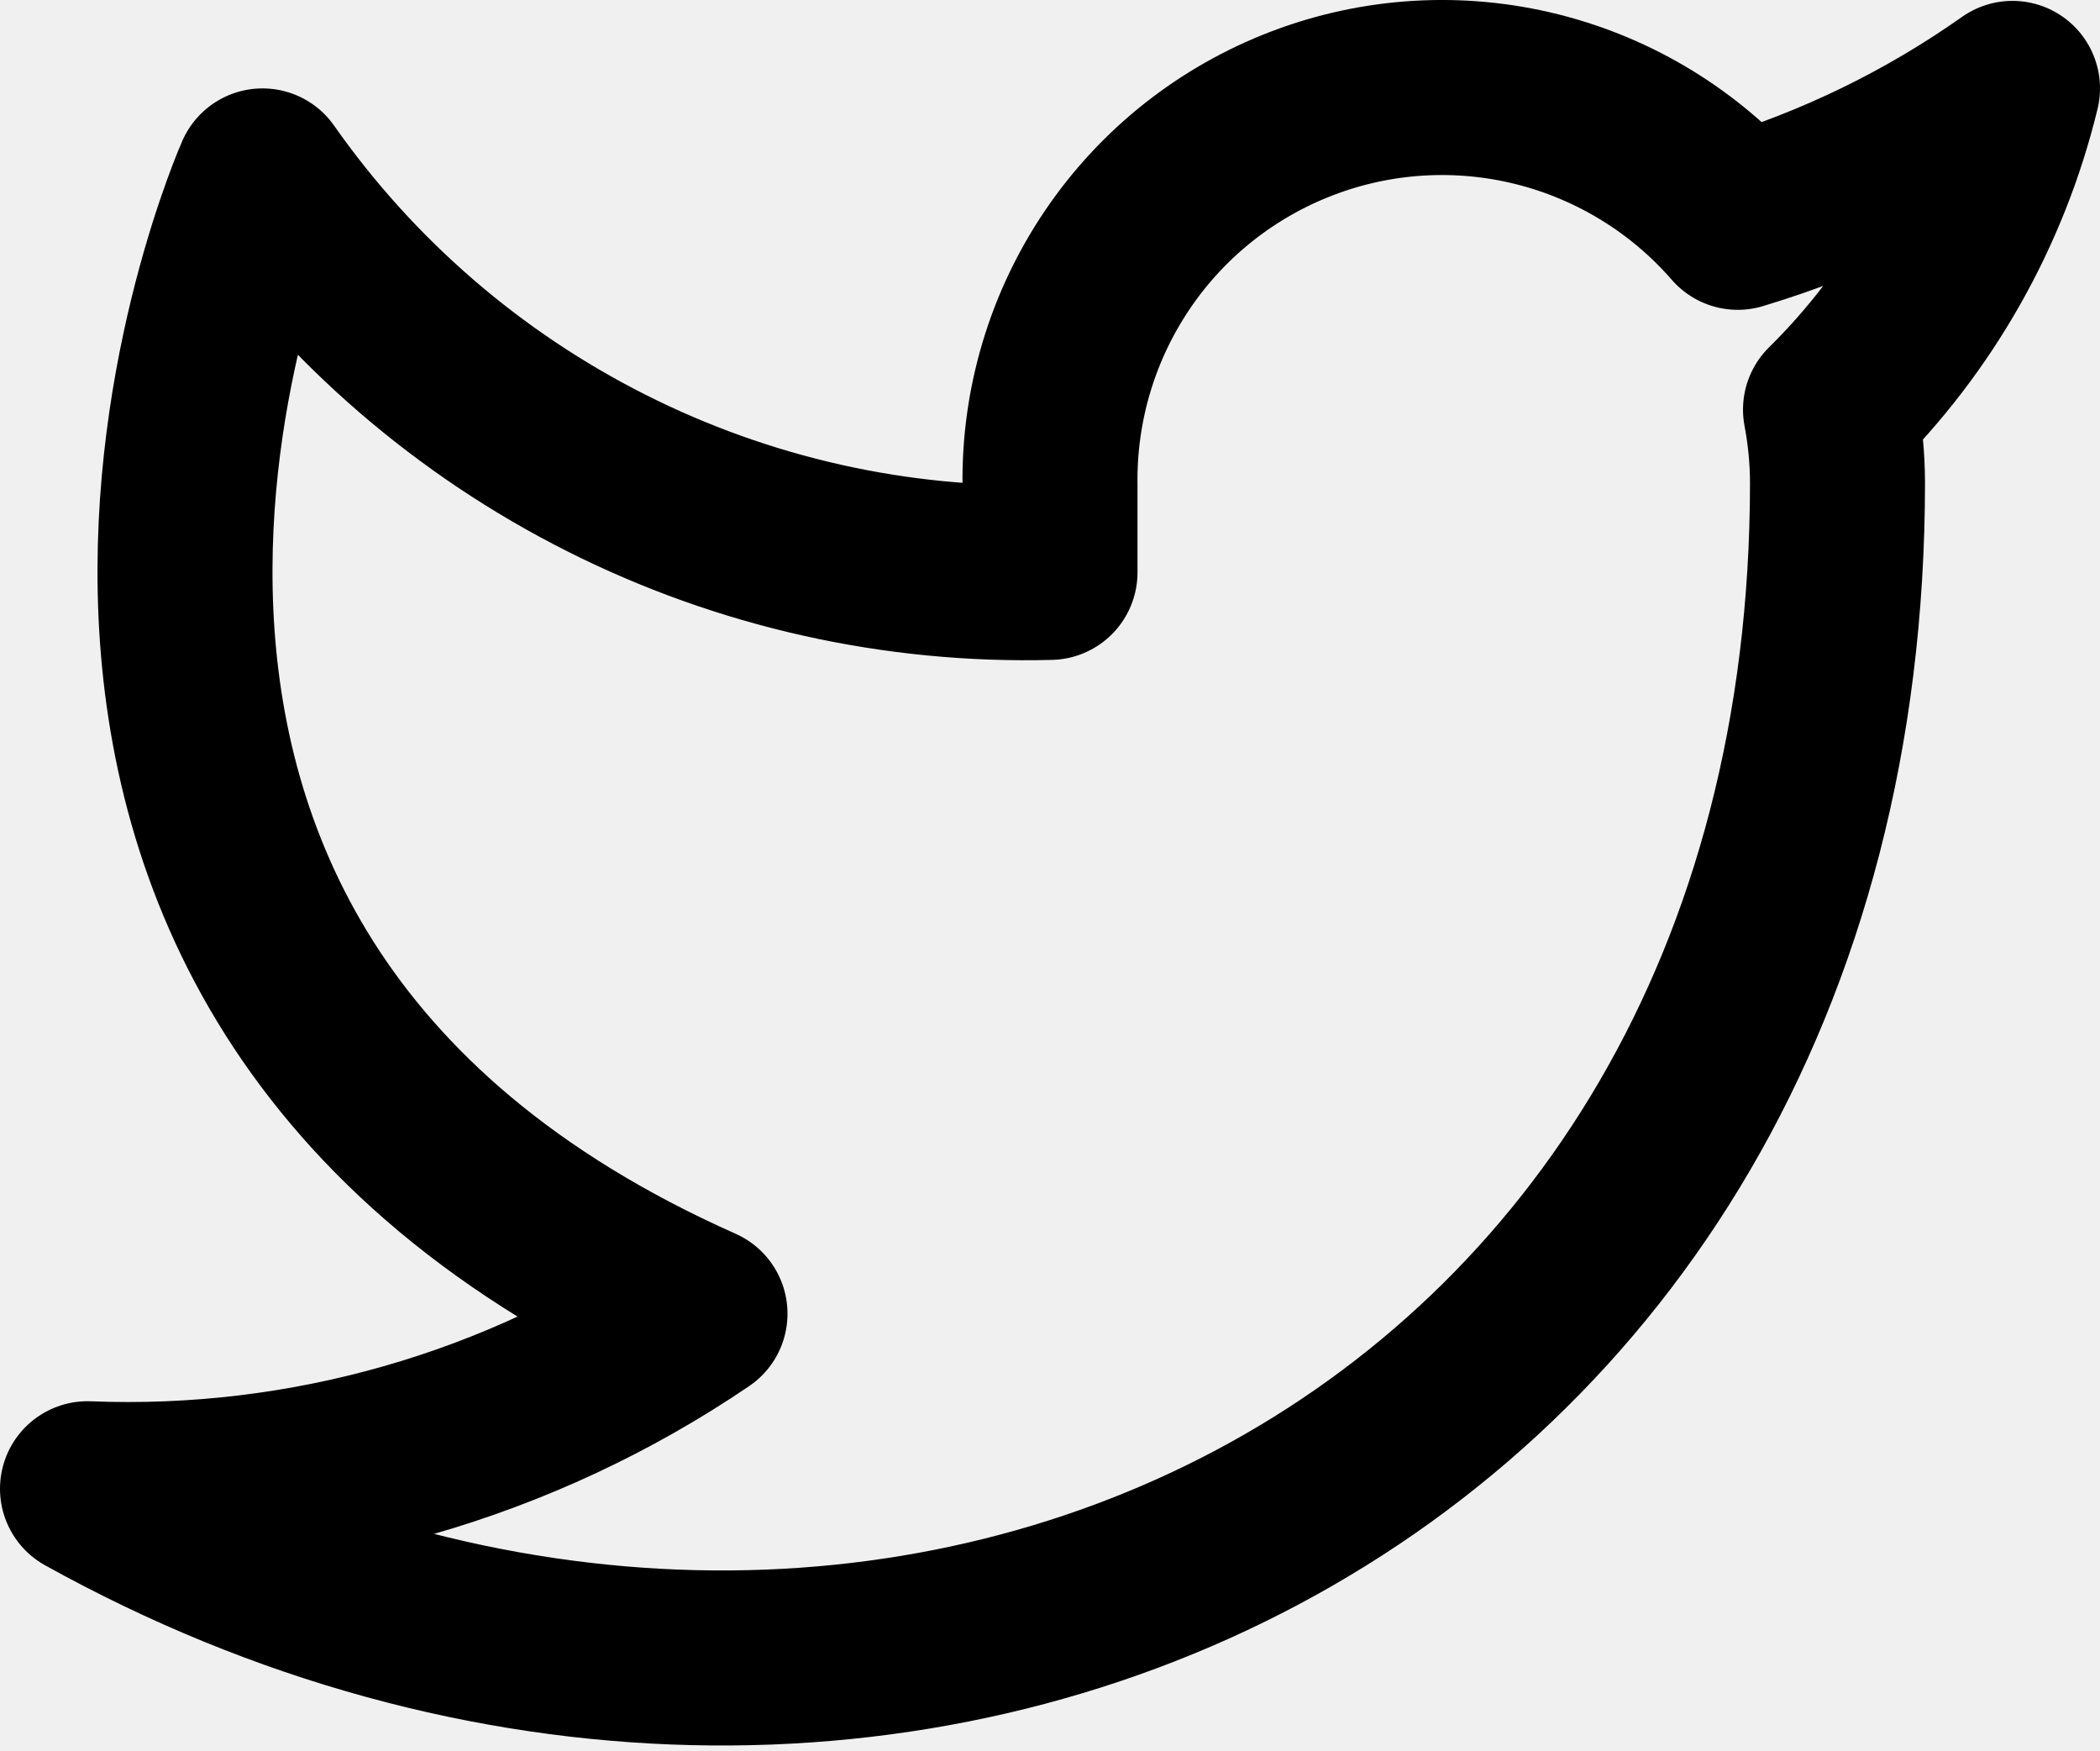
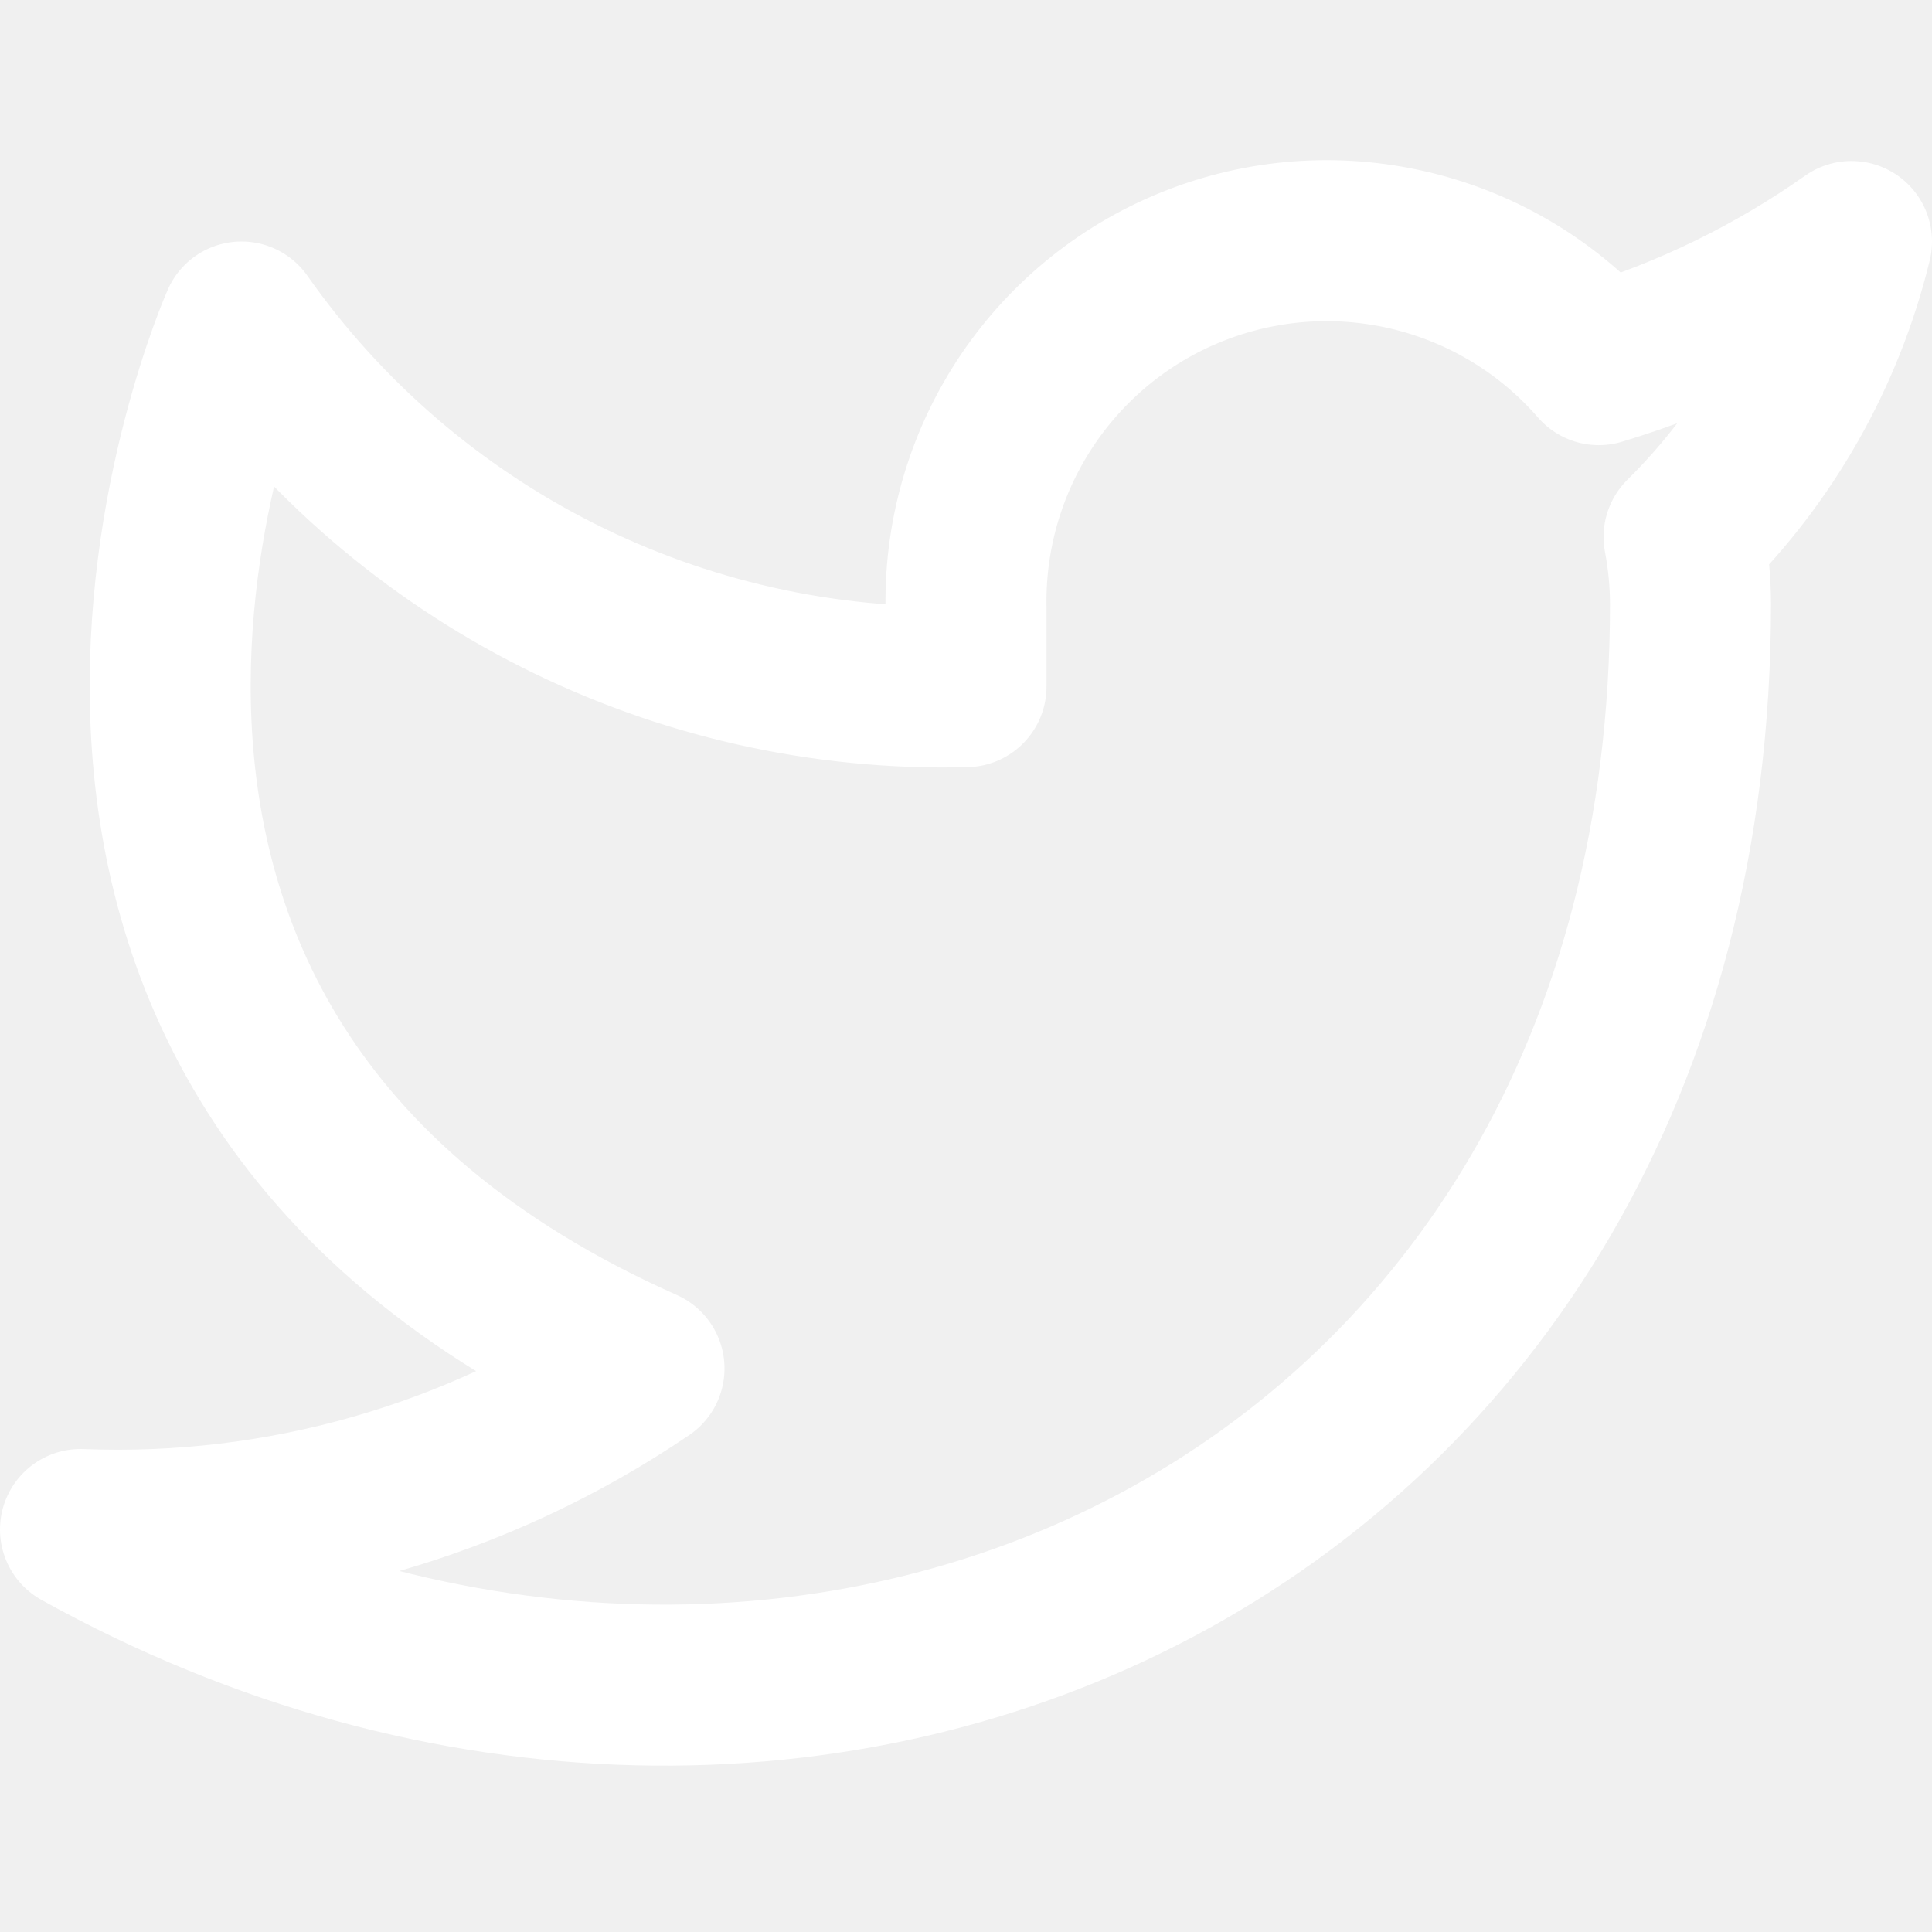
- <svg xmlns="http://www.w3.org/2000/svg" width="24" height="20" viewBox="0 0 24 20" fill="none">
-   <path d="M23 1.01C22.042 1.686 20.982 2.202 19.86 2.54C19.258 1.848 18.457 1.357 17.567 1.134C16.677 0.911 15.739 0.967 14.882 1.295C14.025 1.622 13.288 2.204 12.773 2.964C12.258 3.723 11.988 4.622 12 5.54V6.54C10.243 6.586 8.501 6.196 6.931 5.405C5.361 4.615 4.01 3.449 3 2.01C3 2.01 -1 11.01 8 15.01C5.941 16.408 3.487 17.109 1 17.01C10 22.01 21 17.01 21 5.51C20.999 5.232 20.972 4.954 20.92 4.68C21.941 3.674 22.661 2.403 23 1.01V1.01Z" stroke="black" stroke-width="2" stroke-linecap="round" stroke-linejoin="round" />
+ <svg xmlns="http://www.w3.org/2000/svg" width="24" height="24" viewBox="0 0 24 24" fill="none" stroke="white" stroke-width="2" stroke-linecap="round" stroke-linejoin="round" class="feather feather-twitter">
+   <path d="M23 3a10.9 10.9 0 0 1-3.14 1.53 4.48 4.48 0 0 0-7.86 3v1A10.66 10.66 0 0 1 3 4s-4 9 5 13a11.64 11.64 0 0 1-7 2c9 5 20 0 20-11.5a4.5 4.5 0 0 0-.08-.83A7.72 7.72 0 0 0 23 3z" />
</svg>
